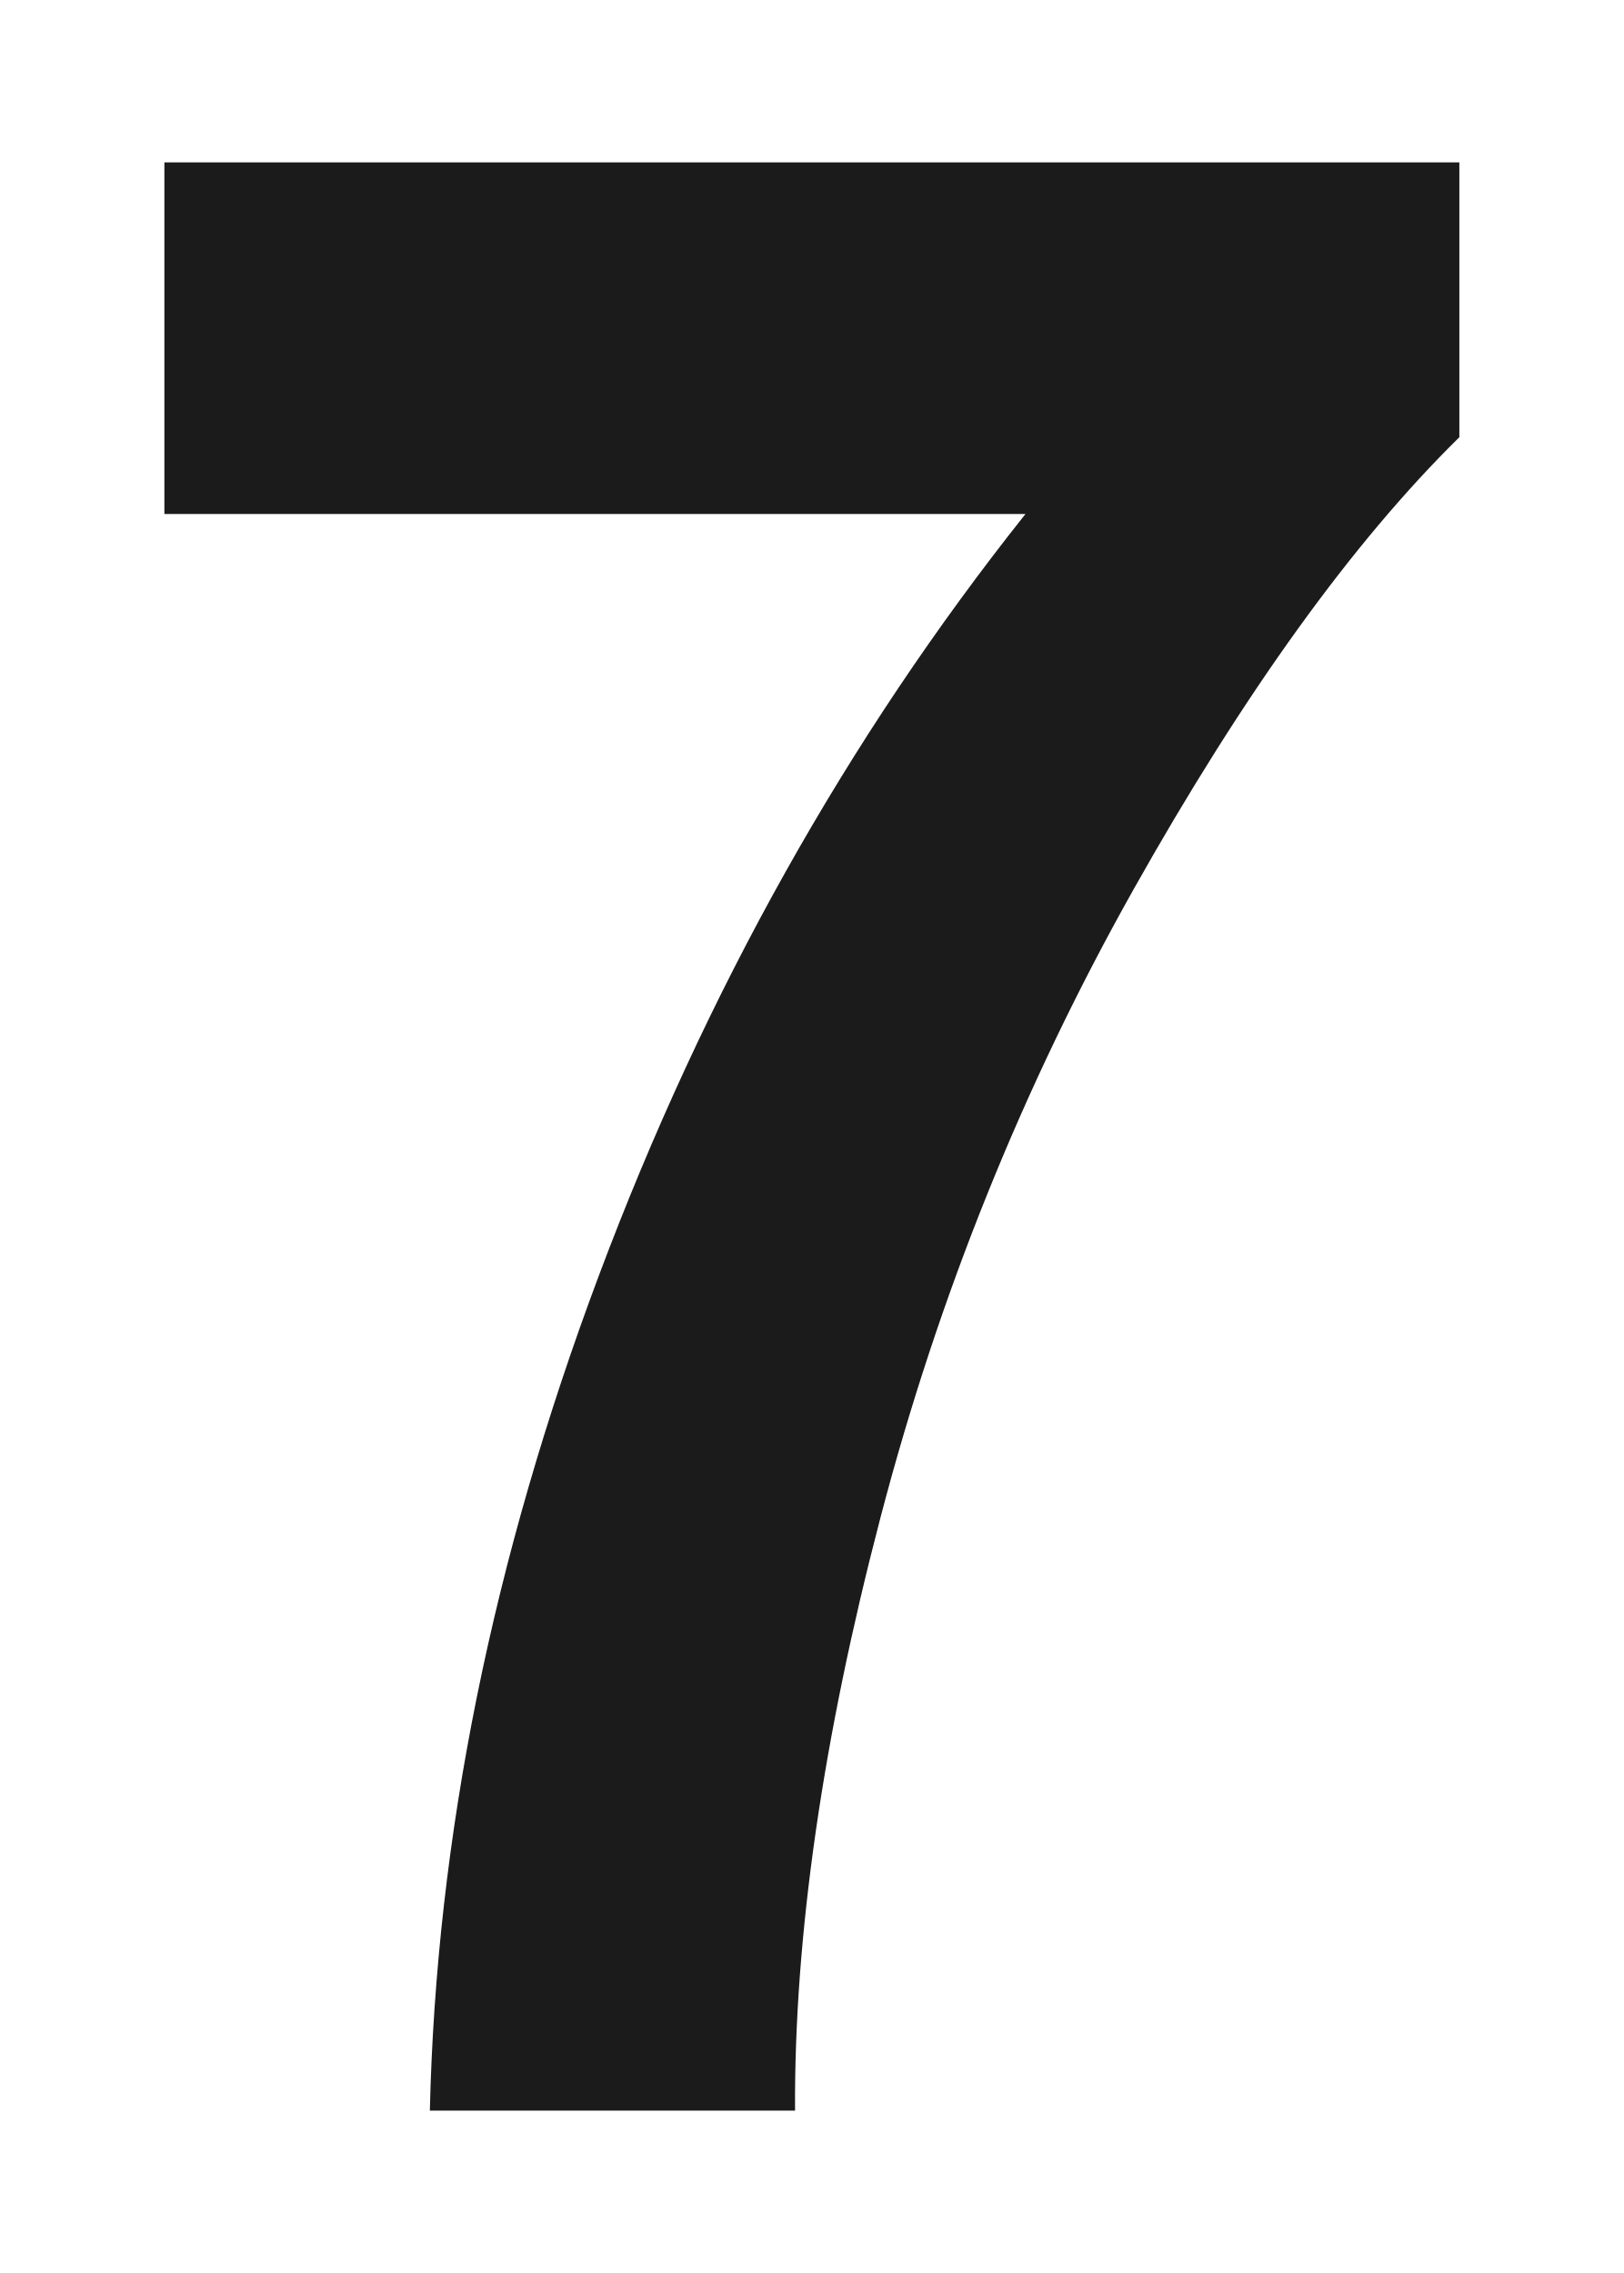
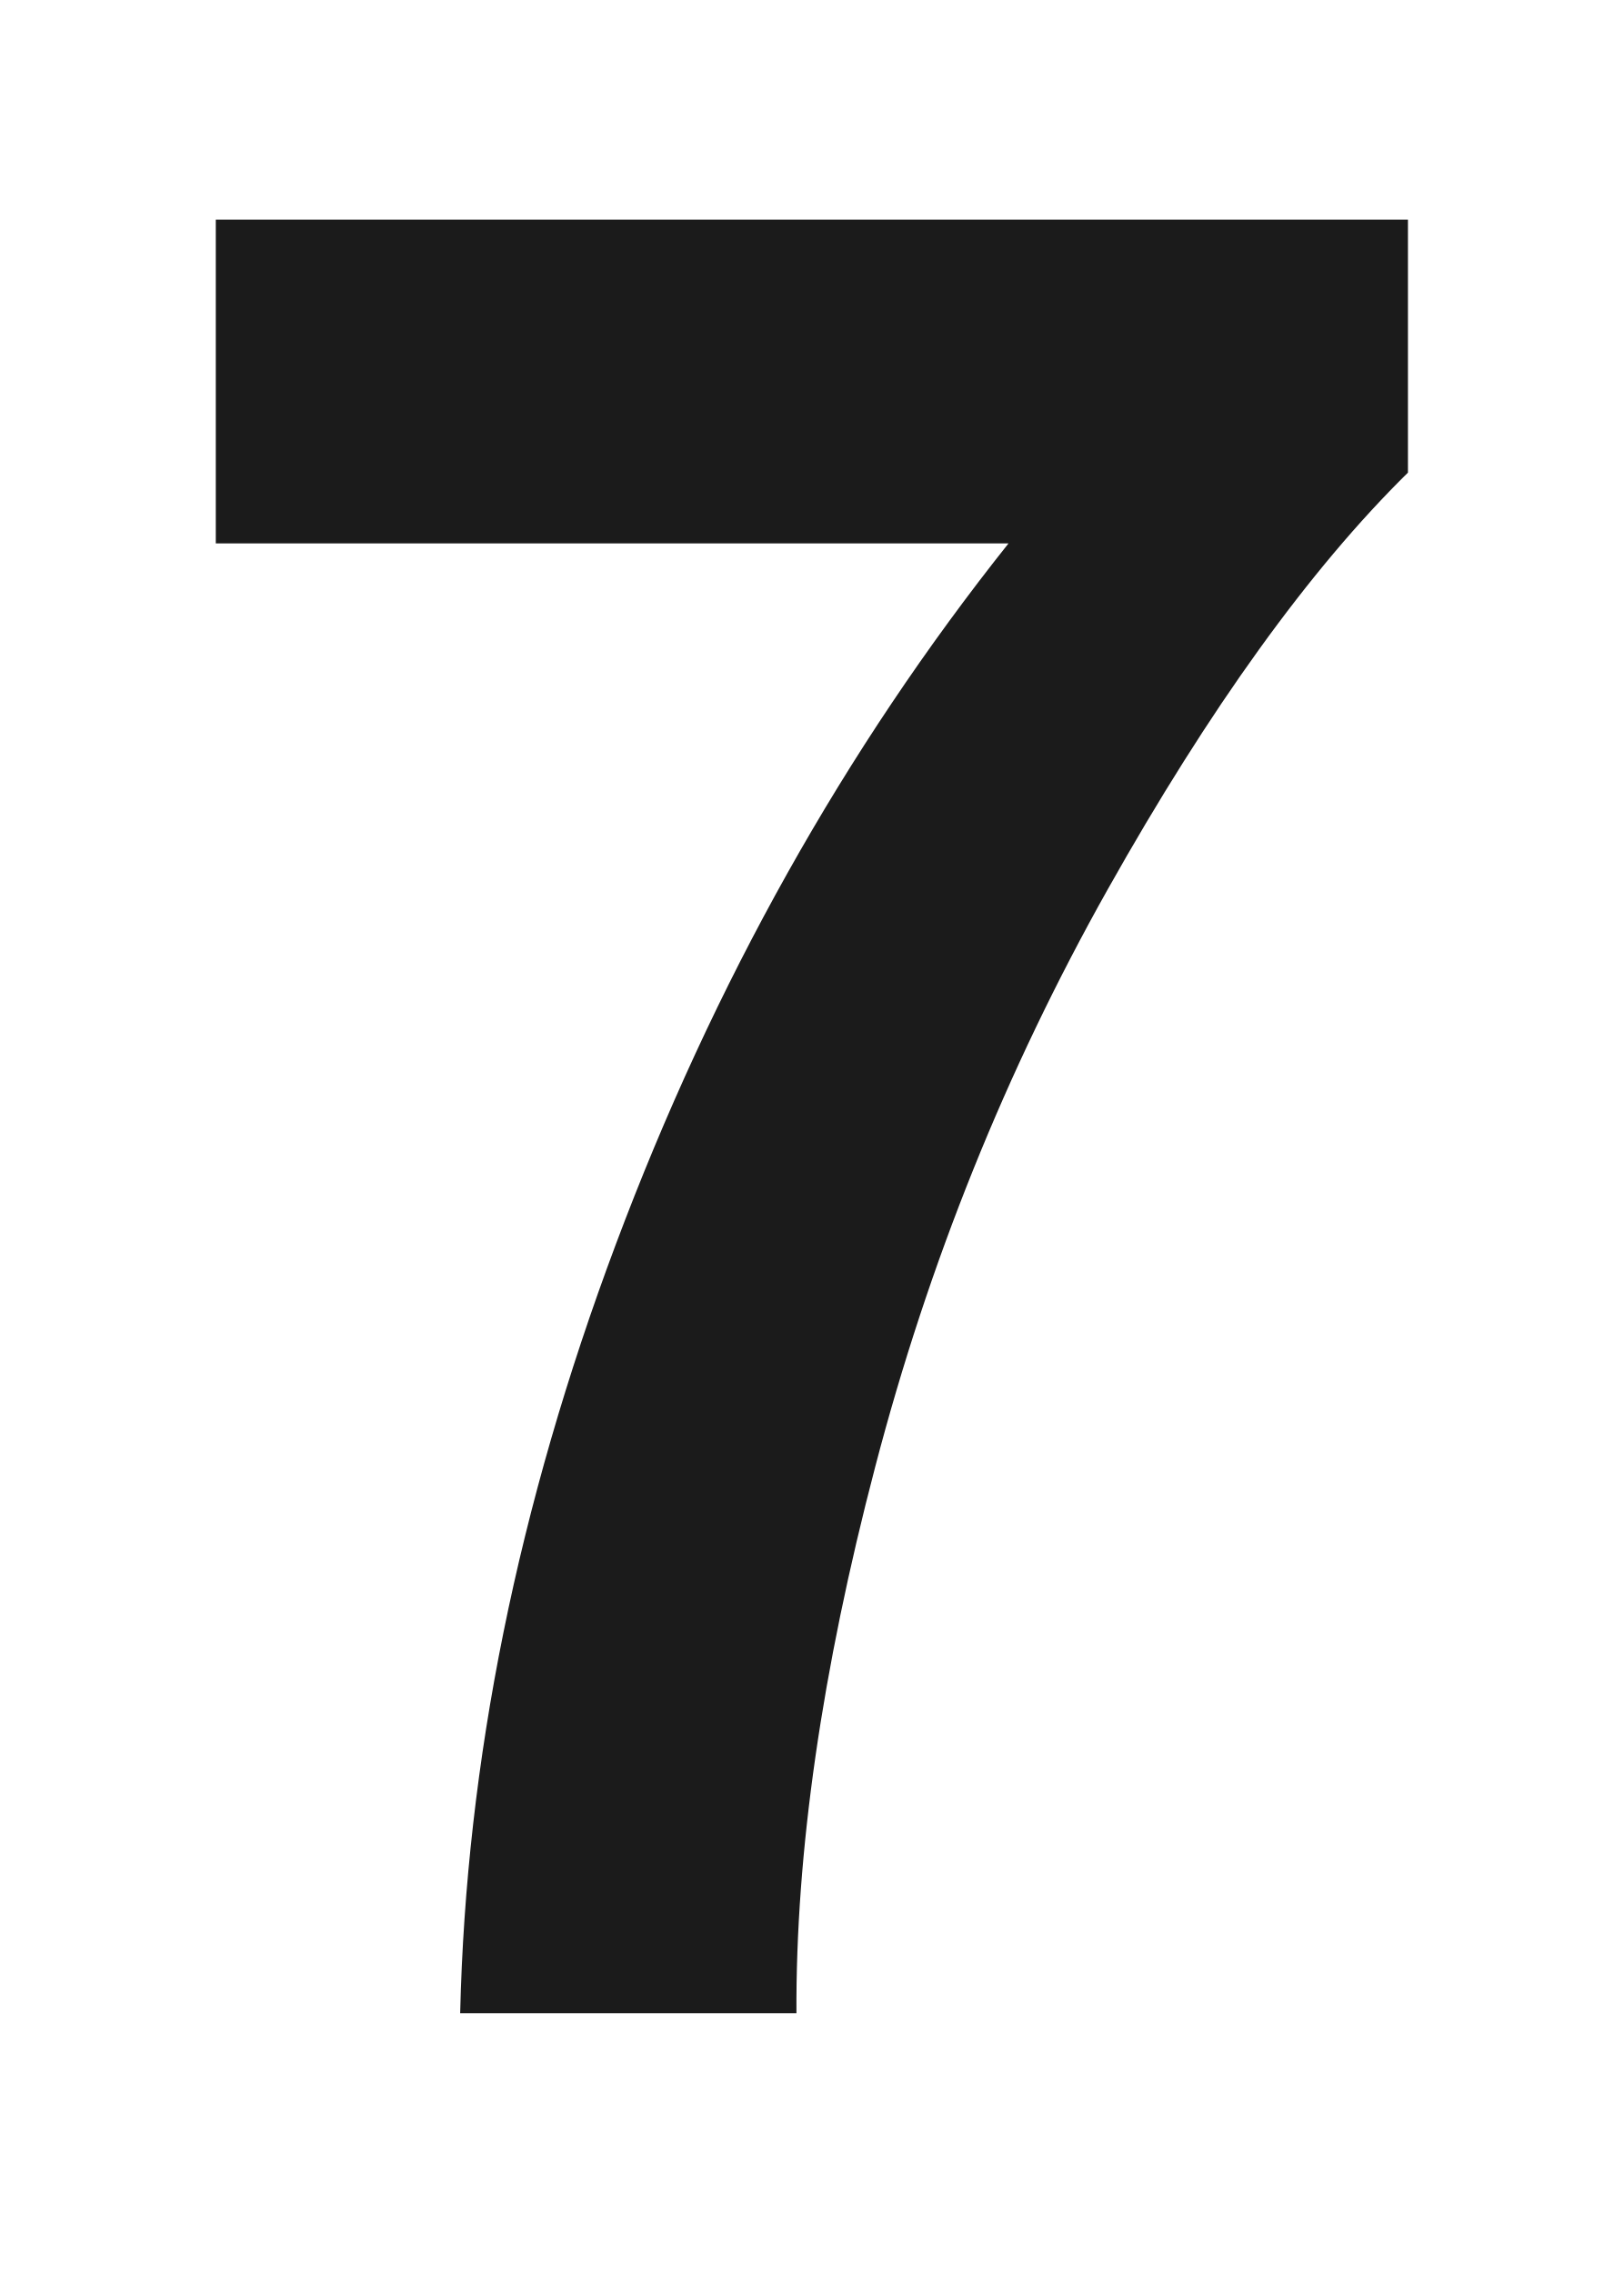
<svg xmlns="http://www.w3.org/2000/svg" viewBox="0 0 100 140">
-   <path d="M10.124 31.66V10.0H89.876V26.929Q80.0 36.639 69.793 54.813Q59.585 72.988 54.232 93.444Q48.88 113.9 48.963 130.0H26.473Q27.054 104.772 36.888 78.548Q46.722 52.324 63.154 31.66Z" fill="#1B1B1B" />
+   <path d="M13.29 33.47V13.53H86.71V29.11Q77.62 38.05 68.22 54.78Q58.82 71.51 53.9 90.35Q48.97 109.18 49.05 124H28.34Q28.88 100.77 37.93 76.63Q46.98 52.49 62.11 33.47Z" fill="#1B1B1B" />
</svg>
